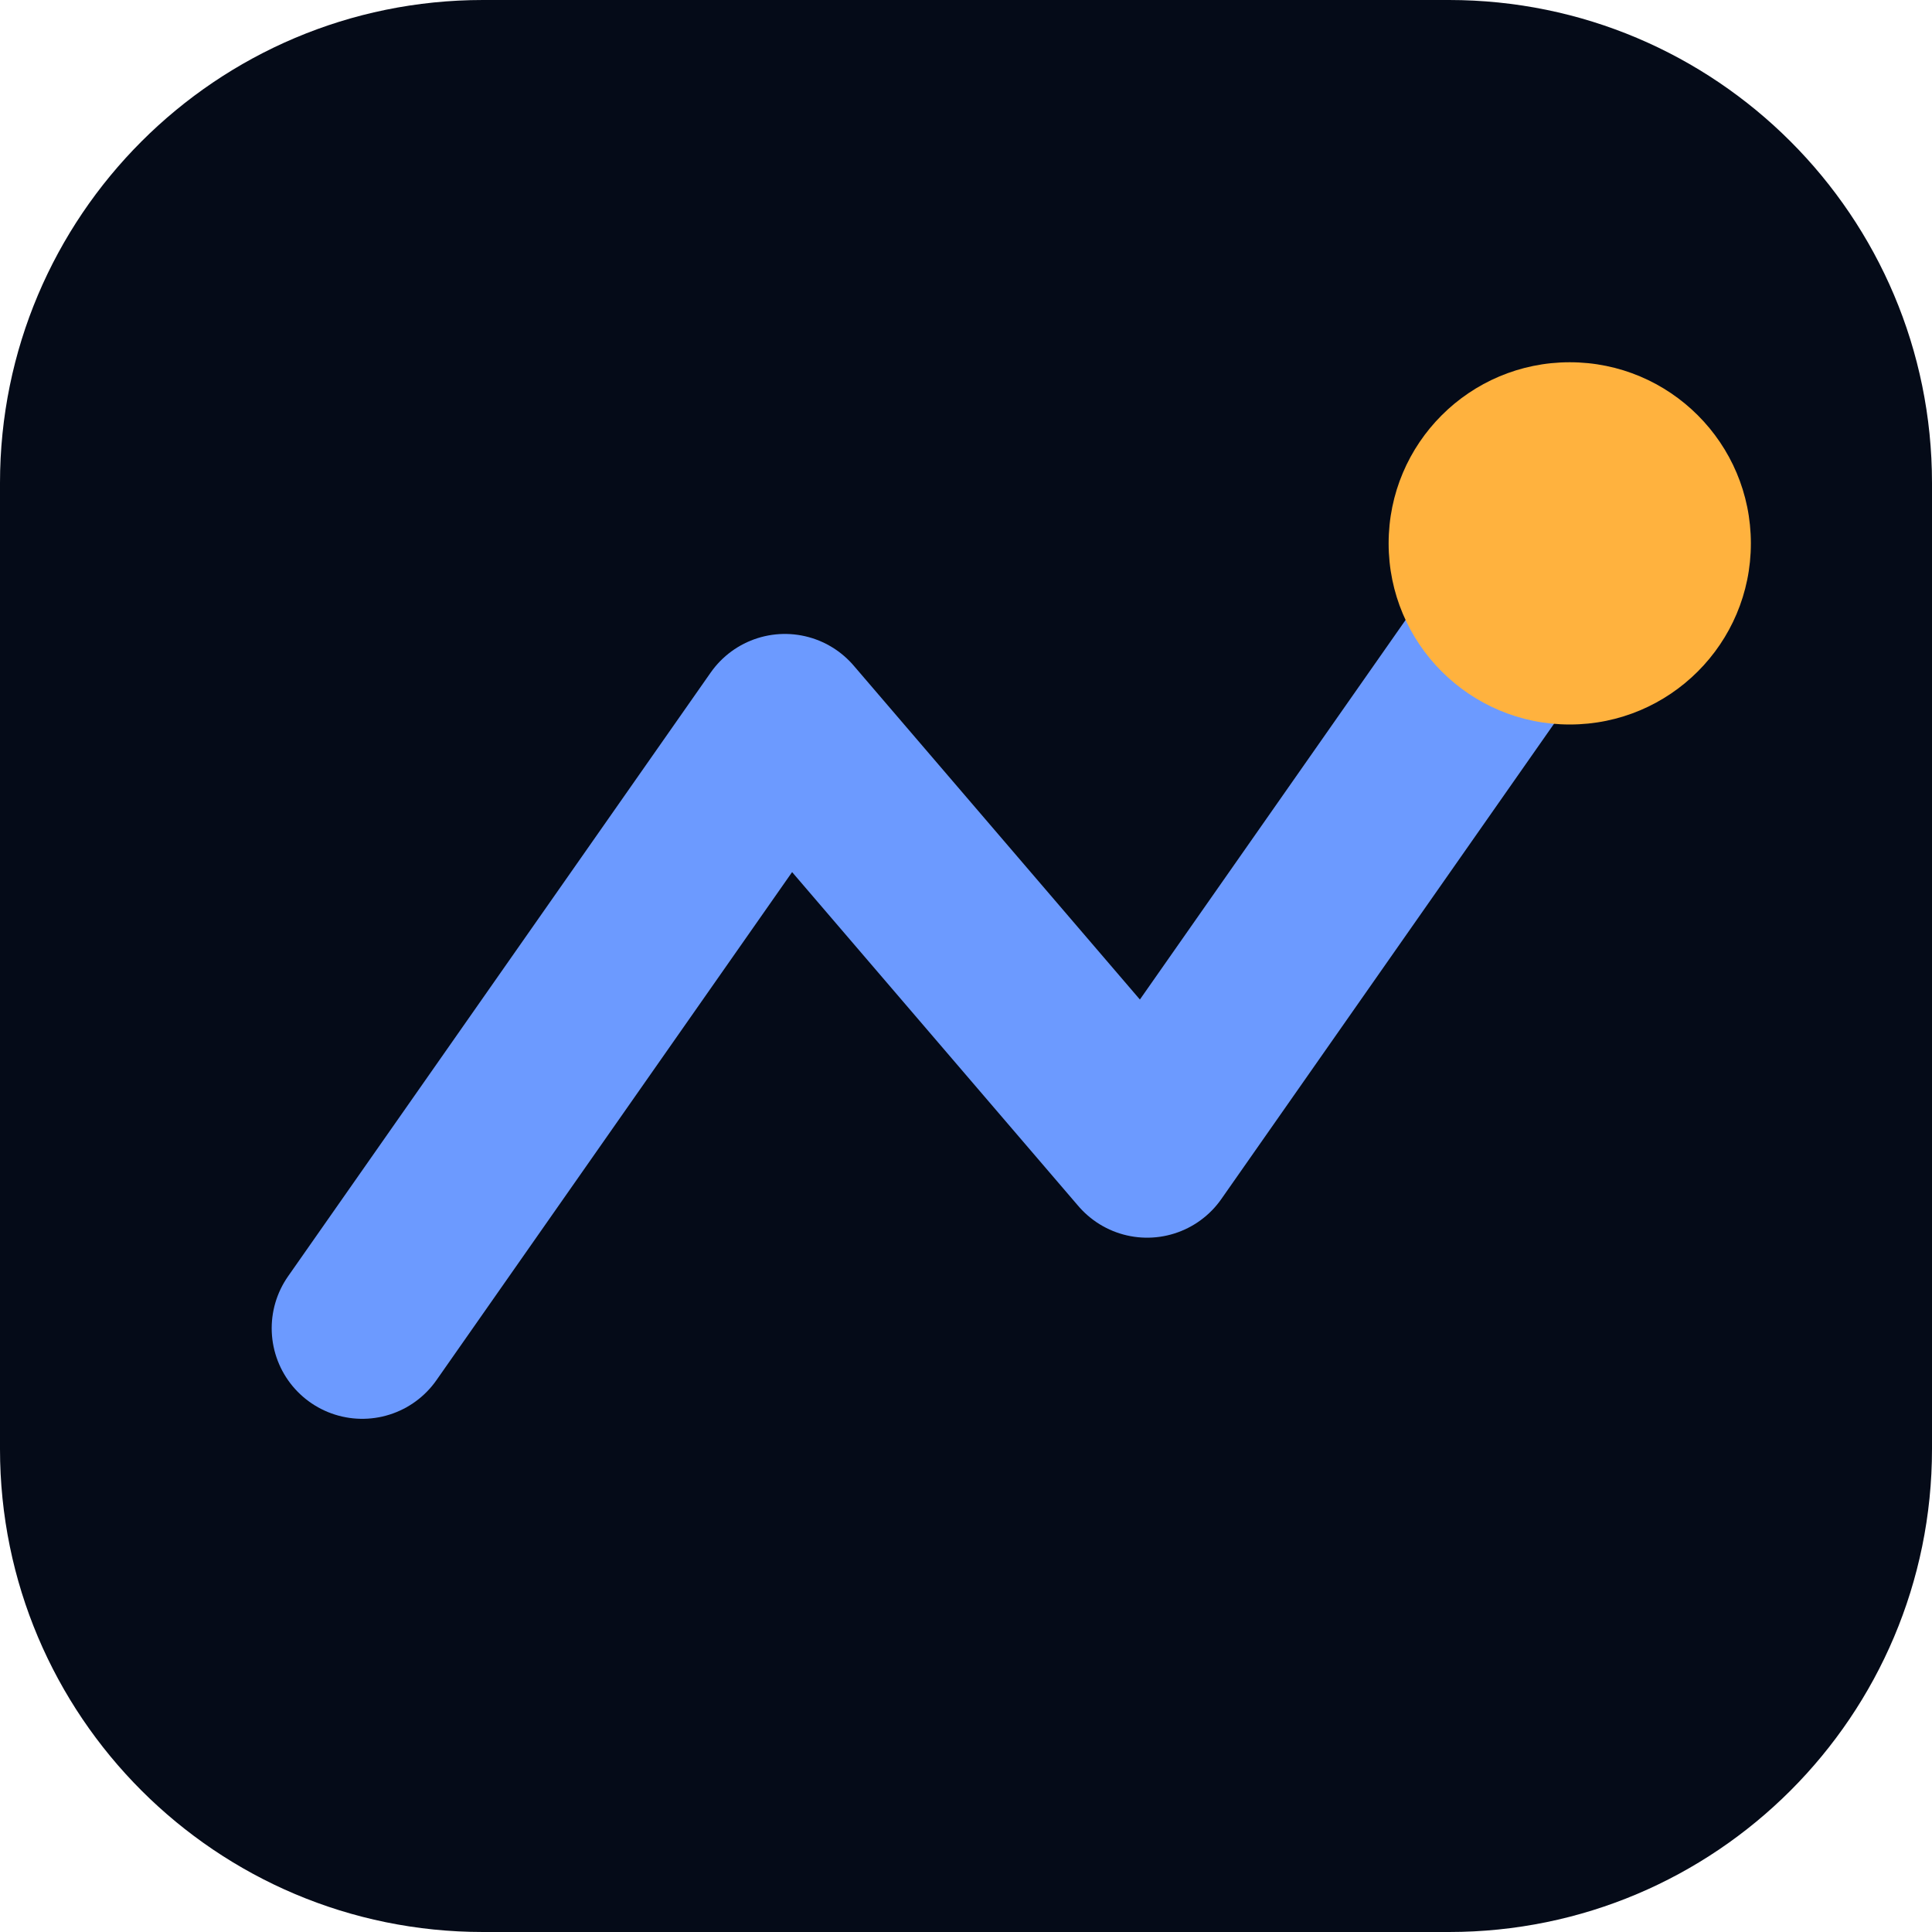
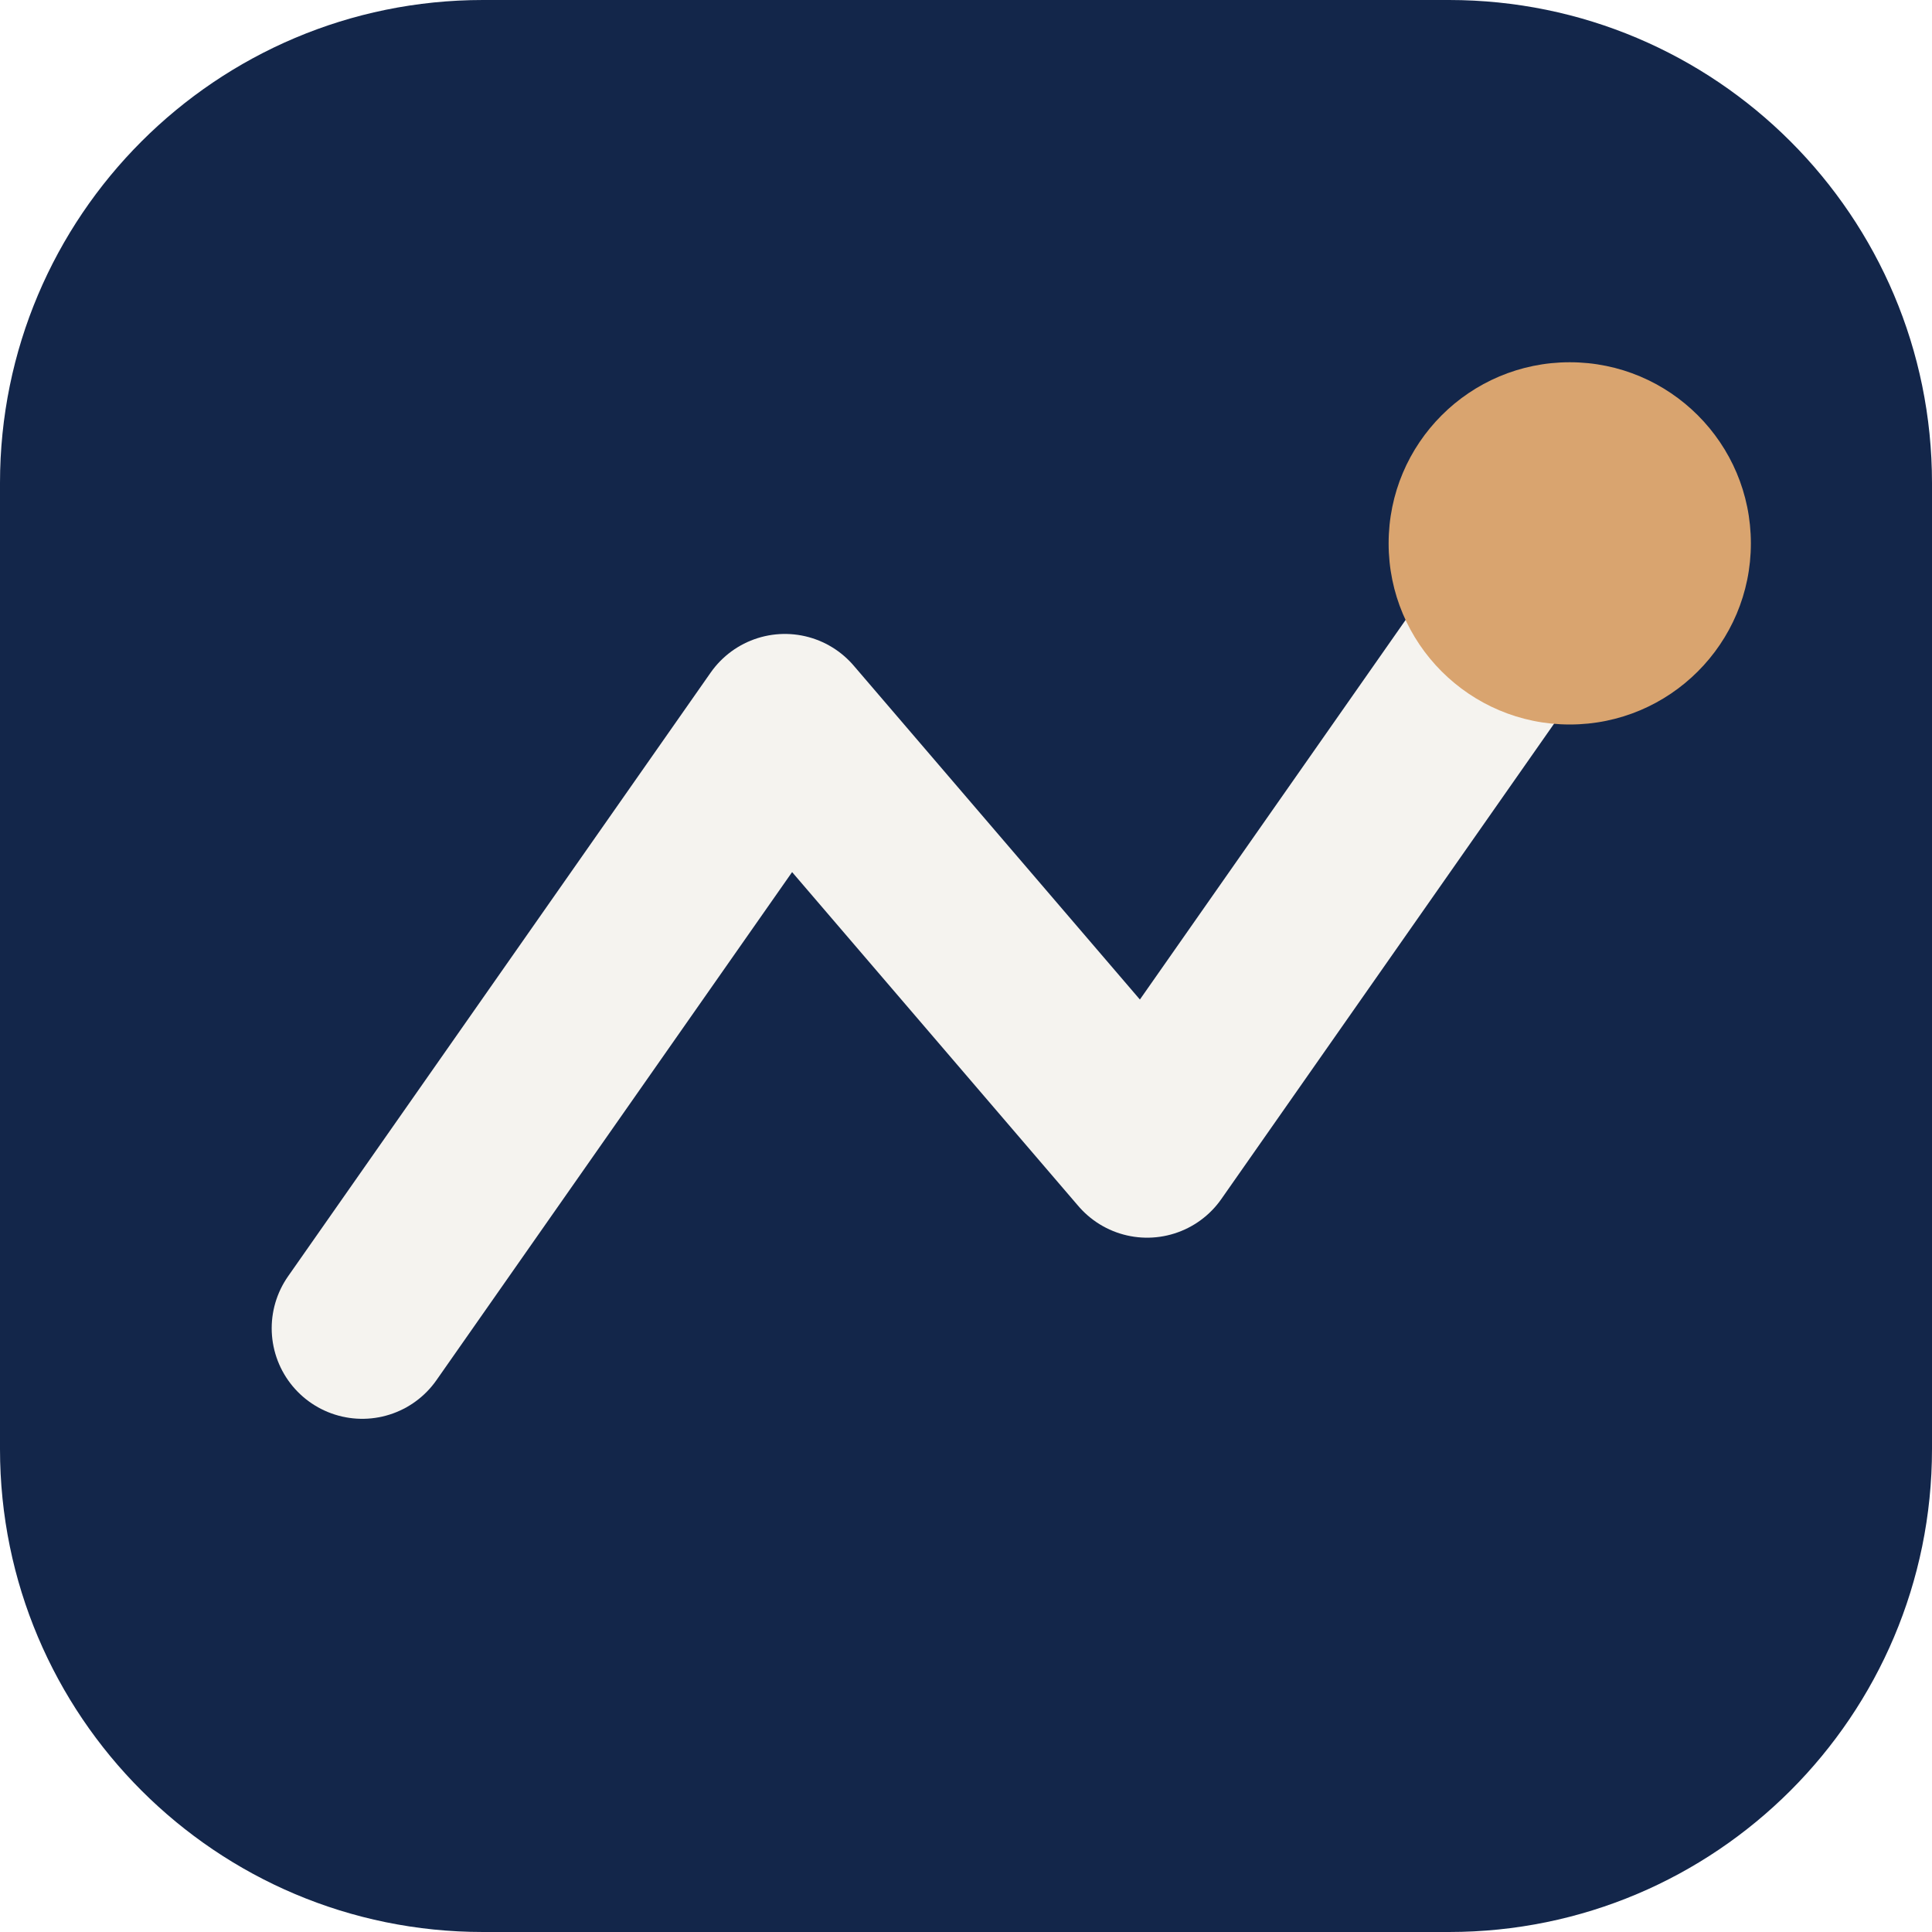
<svg xmlns="http://www.w3.org/2000/svg" viewBox="0 0 32 32">
-   <rect width="32" height="32" rx="8" fill="#050B18" />
-   <path d="M6 22 L13 12 L19 19 L26 9" fill="none" stroke="#6C9AFF" stroke-width="3" stroke-linecap="round" stroke-linejoin="round" />
-   <circle cx="26" cy="9" r="3" fill="#FFB23E" />
+   <rect width="32" height="32" rx="8" fill="#13264A" />
+   <path d="M6 22 L13 12 L19 19 L26 9" fill="none" stroke="#F5F3EF" stroke-width="3" stroke-linecap="round" stroke-linejoin="round" />
+   <circle cx="26" cy="9" r="3" fill="#D9A46F" />
</svg>
